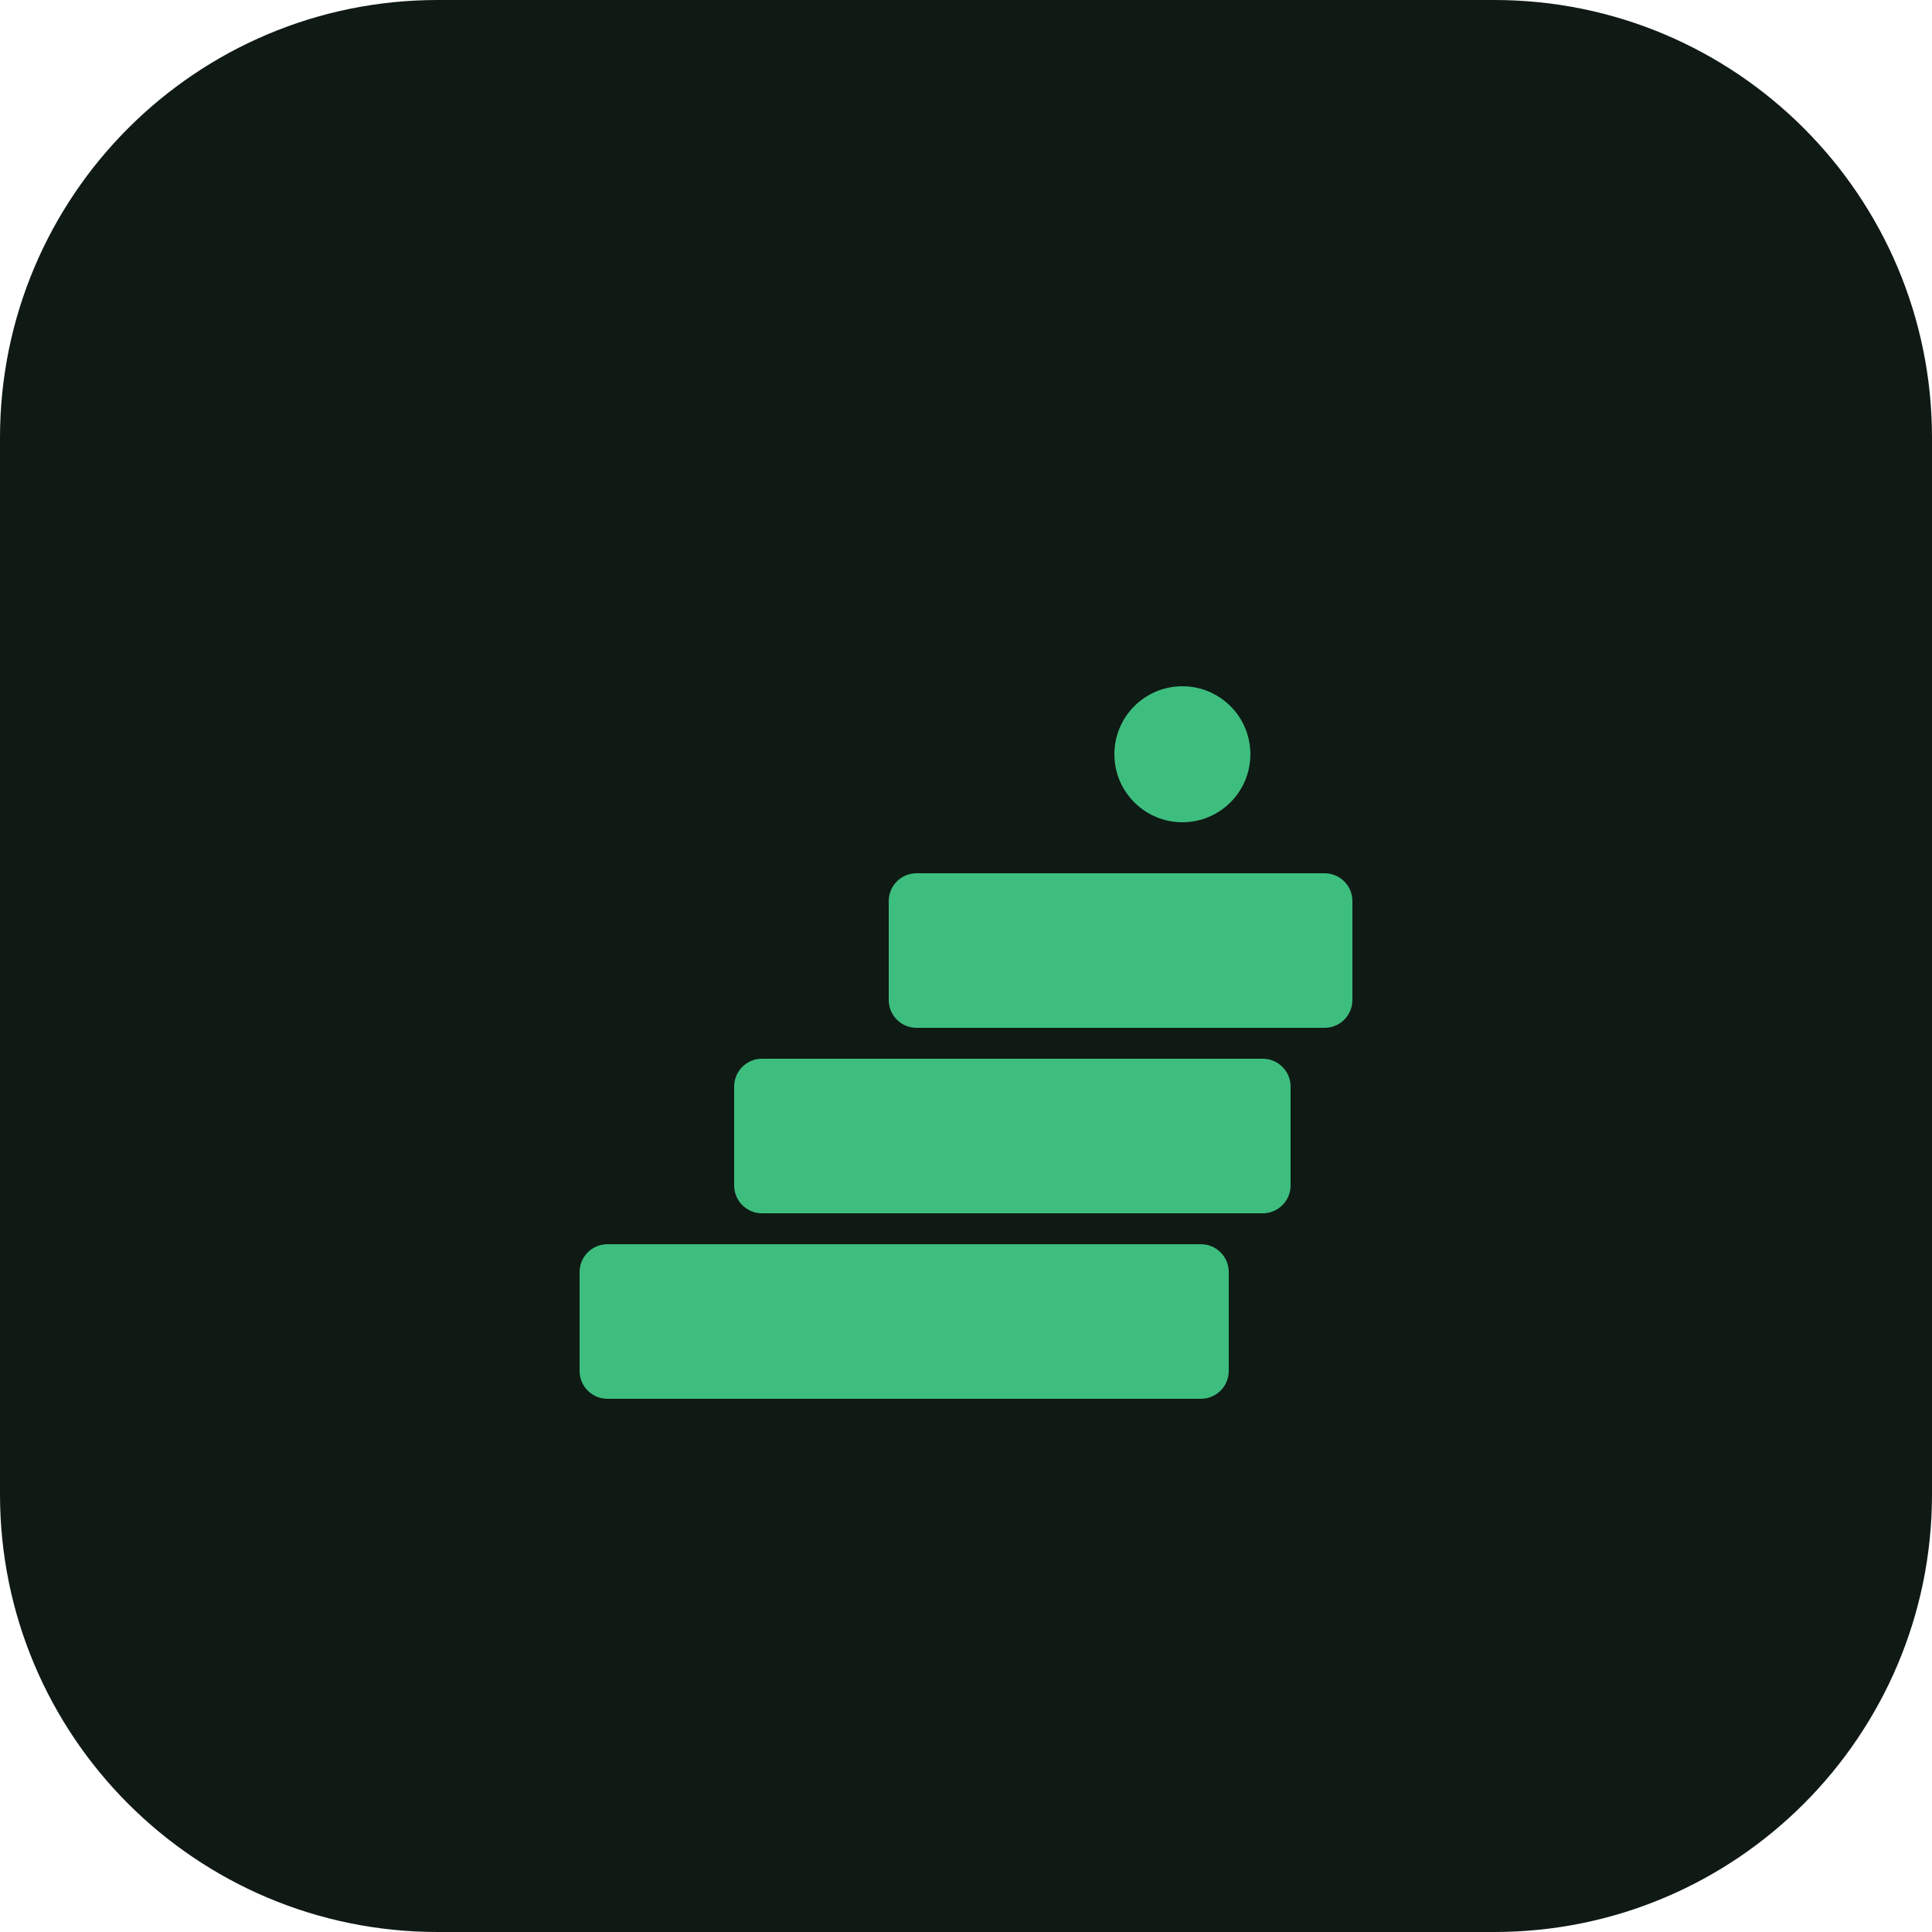
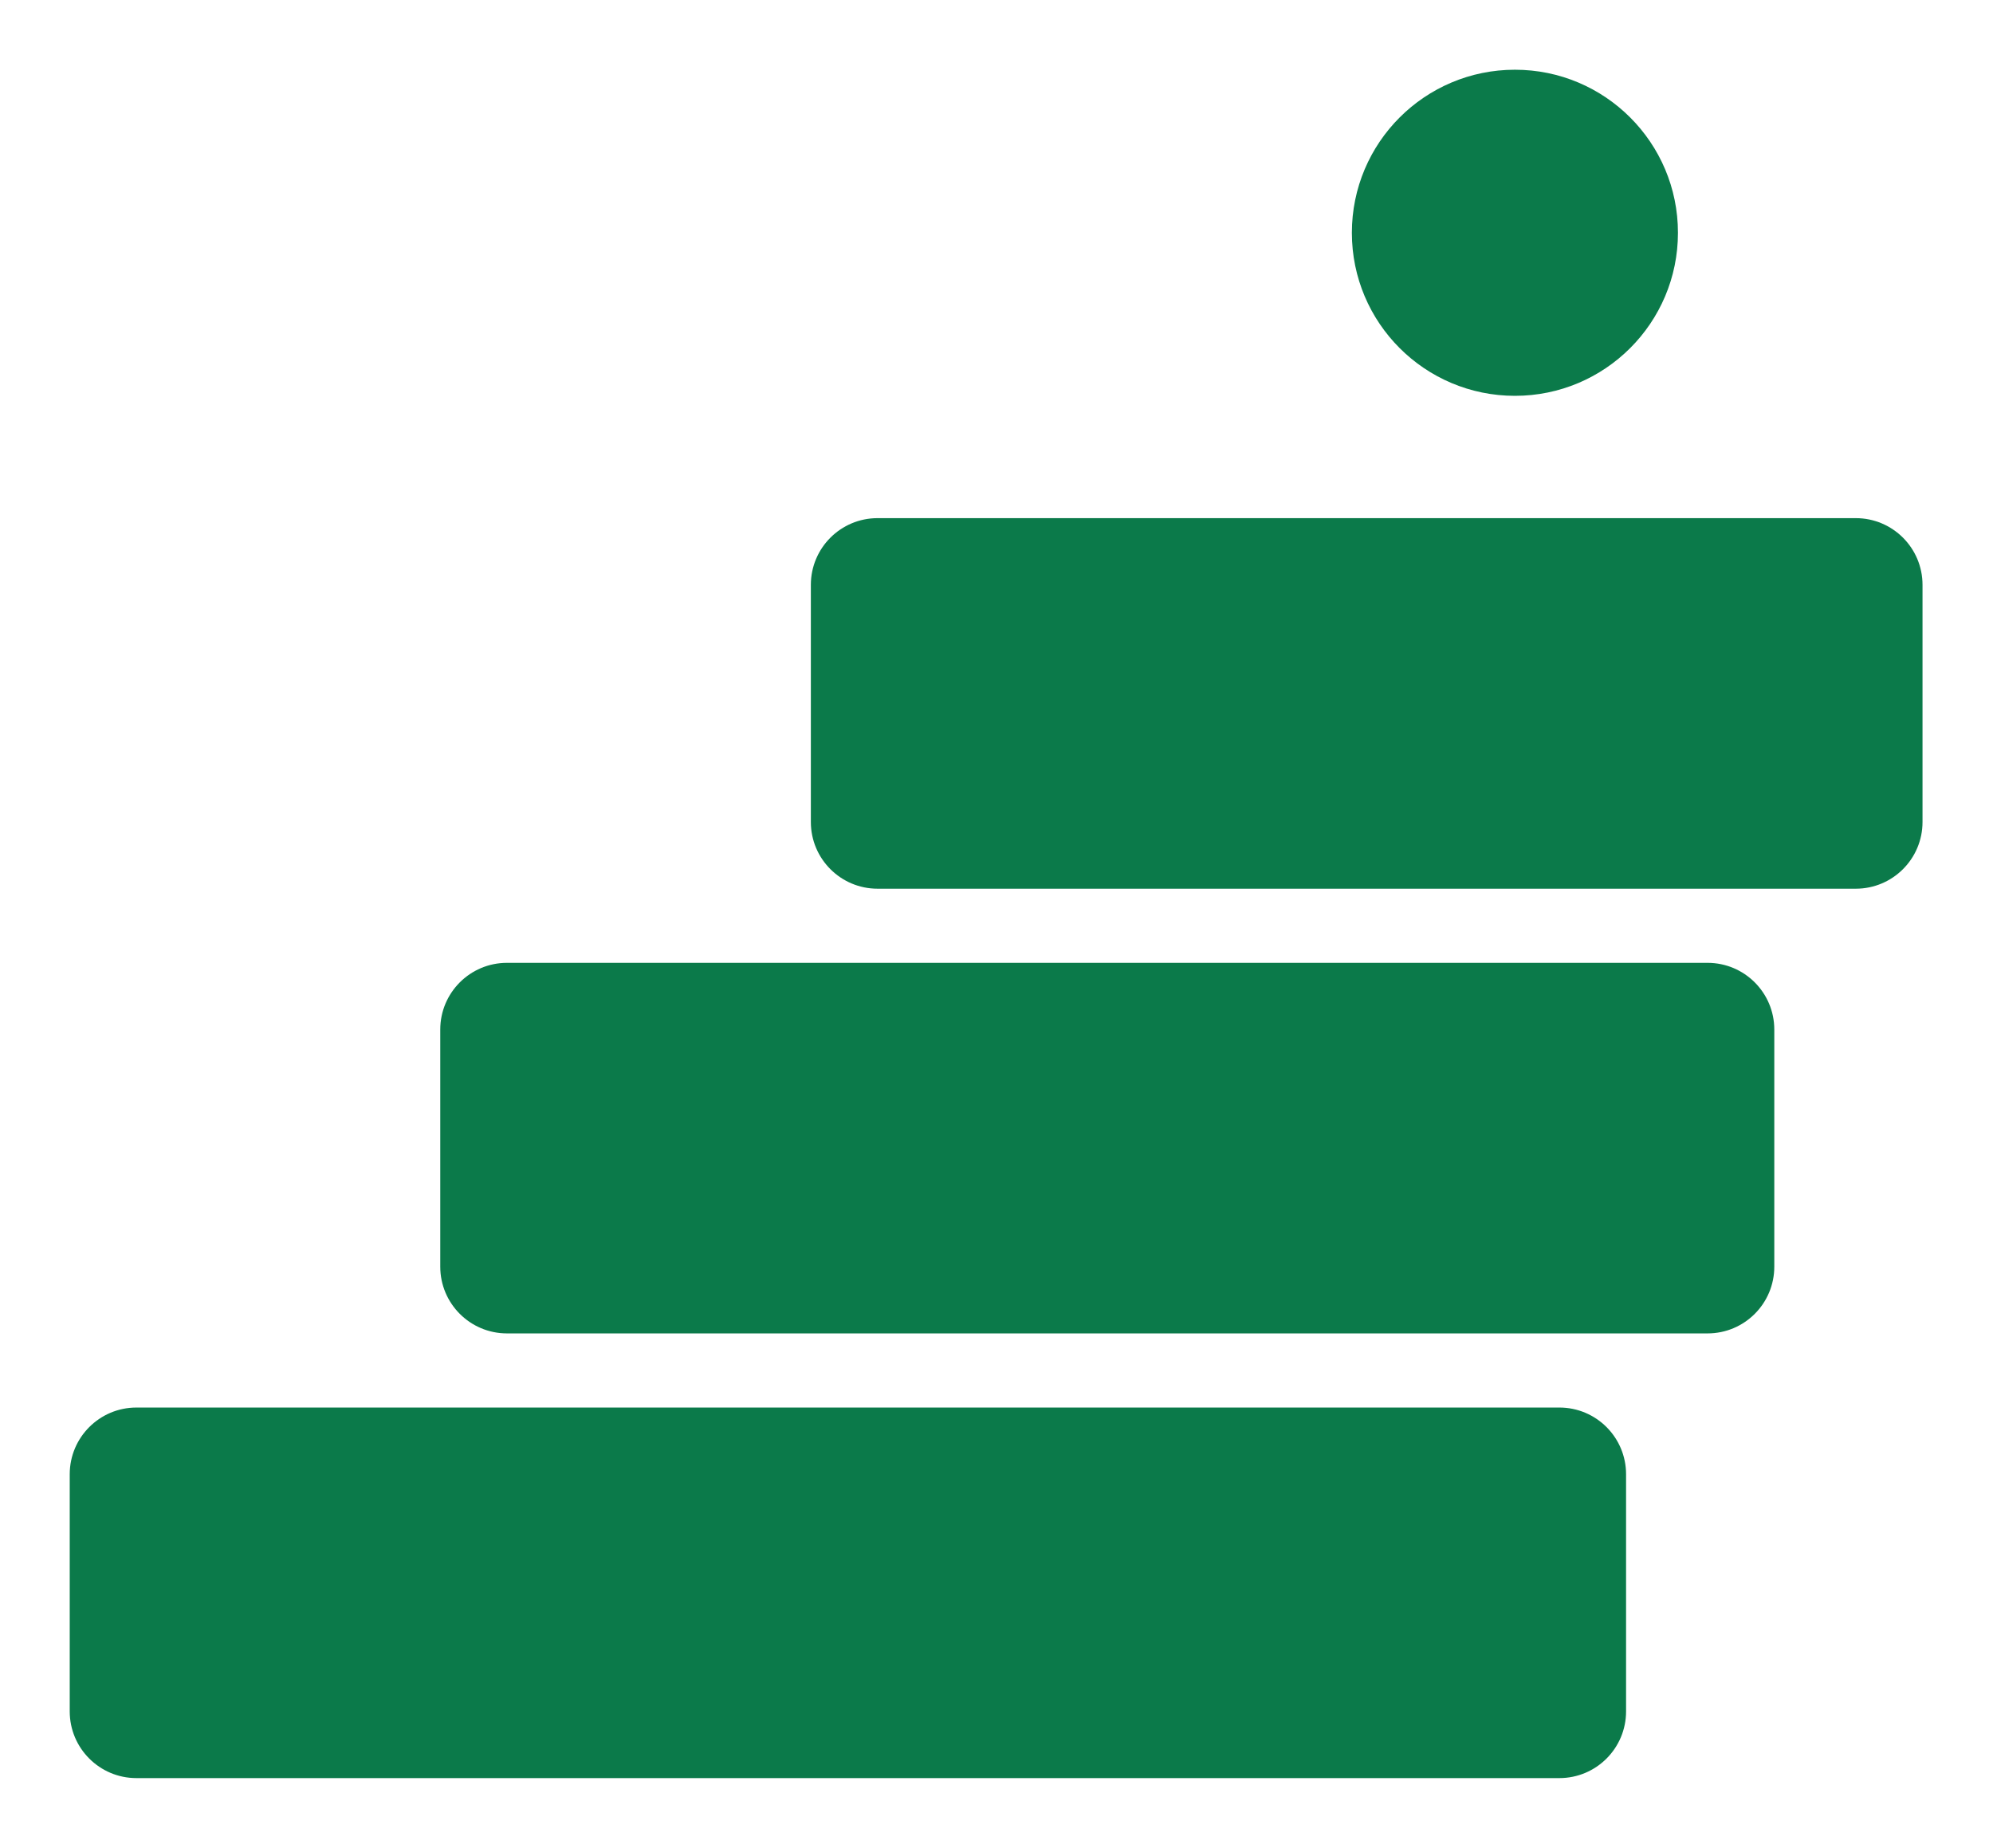
- <svg xmlns="http://www.w3.org/2000/svg" viewBox="0 0 1024 1024">
-   <rect width="1024" height="1024" rx="232" fill="#0F1A14" />
-   <g fill="#3DBE7F">
-     <rect x="307.2" y="659.46" width="344.06" height="81.92" rx="14.75" />
-     <rect x="389.12" y="561.15" width="294.91" height="81.92" rx="14.75" />
-     <rect x="471.04" y="462.85" width="245.76" height="81.92" rx="14.75" />
-     <circle cx="626.69" cy="399.77" r="36.04" />
-   </g>
+ <svg xmlns="http://www.w3.org/2000/svg" viewBox="-12 -12 343 318" fill="#0B7A4A">
+   <rect x="0" y="230.23" width="267.85" height="63.77" rx="11.48" />
+   <rect x="63.77" y="153.7" width="229.59" height="63.77" rx="11.48" />
+   <rect x="127.55" y="77.17" width="191.32" height="63.77" rx="11.48" />
+   <circle cx="248.72" cy="28.06" r="28.06" />
</svg>
